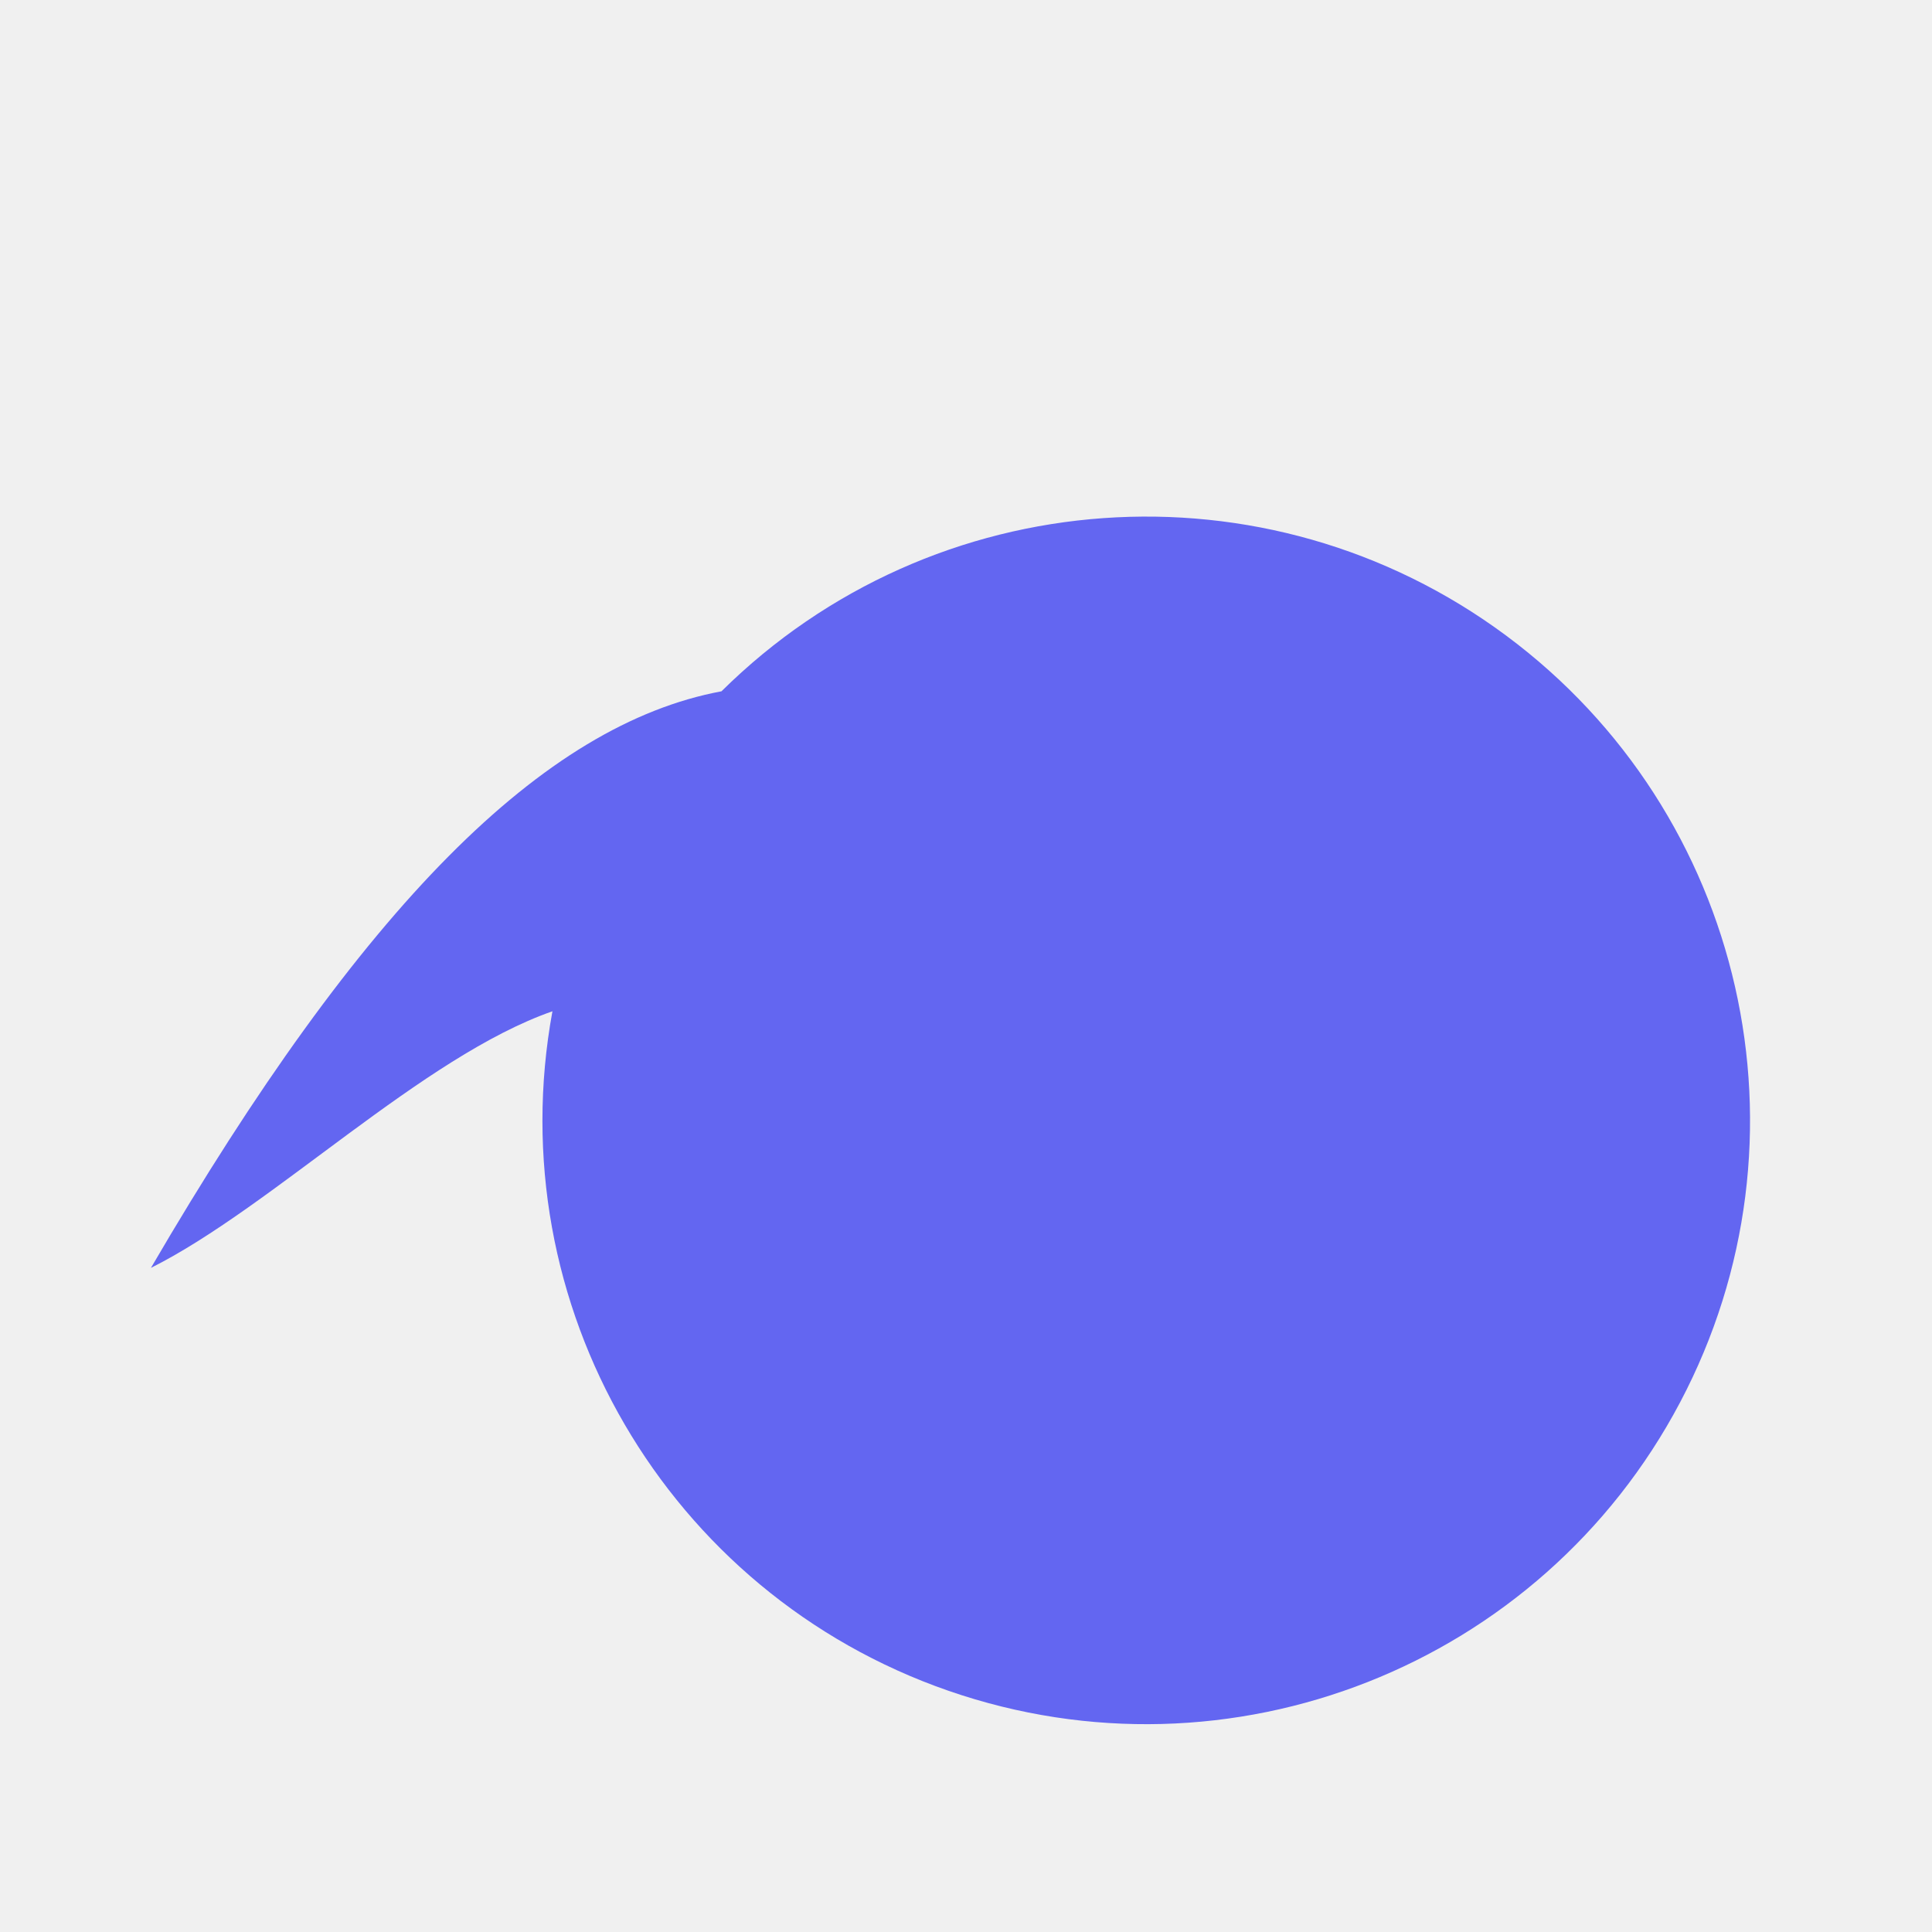
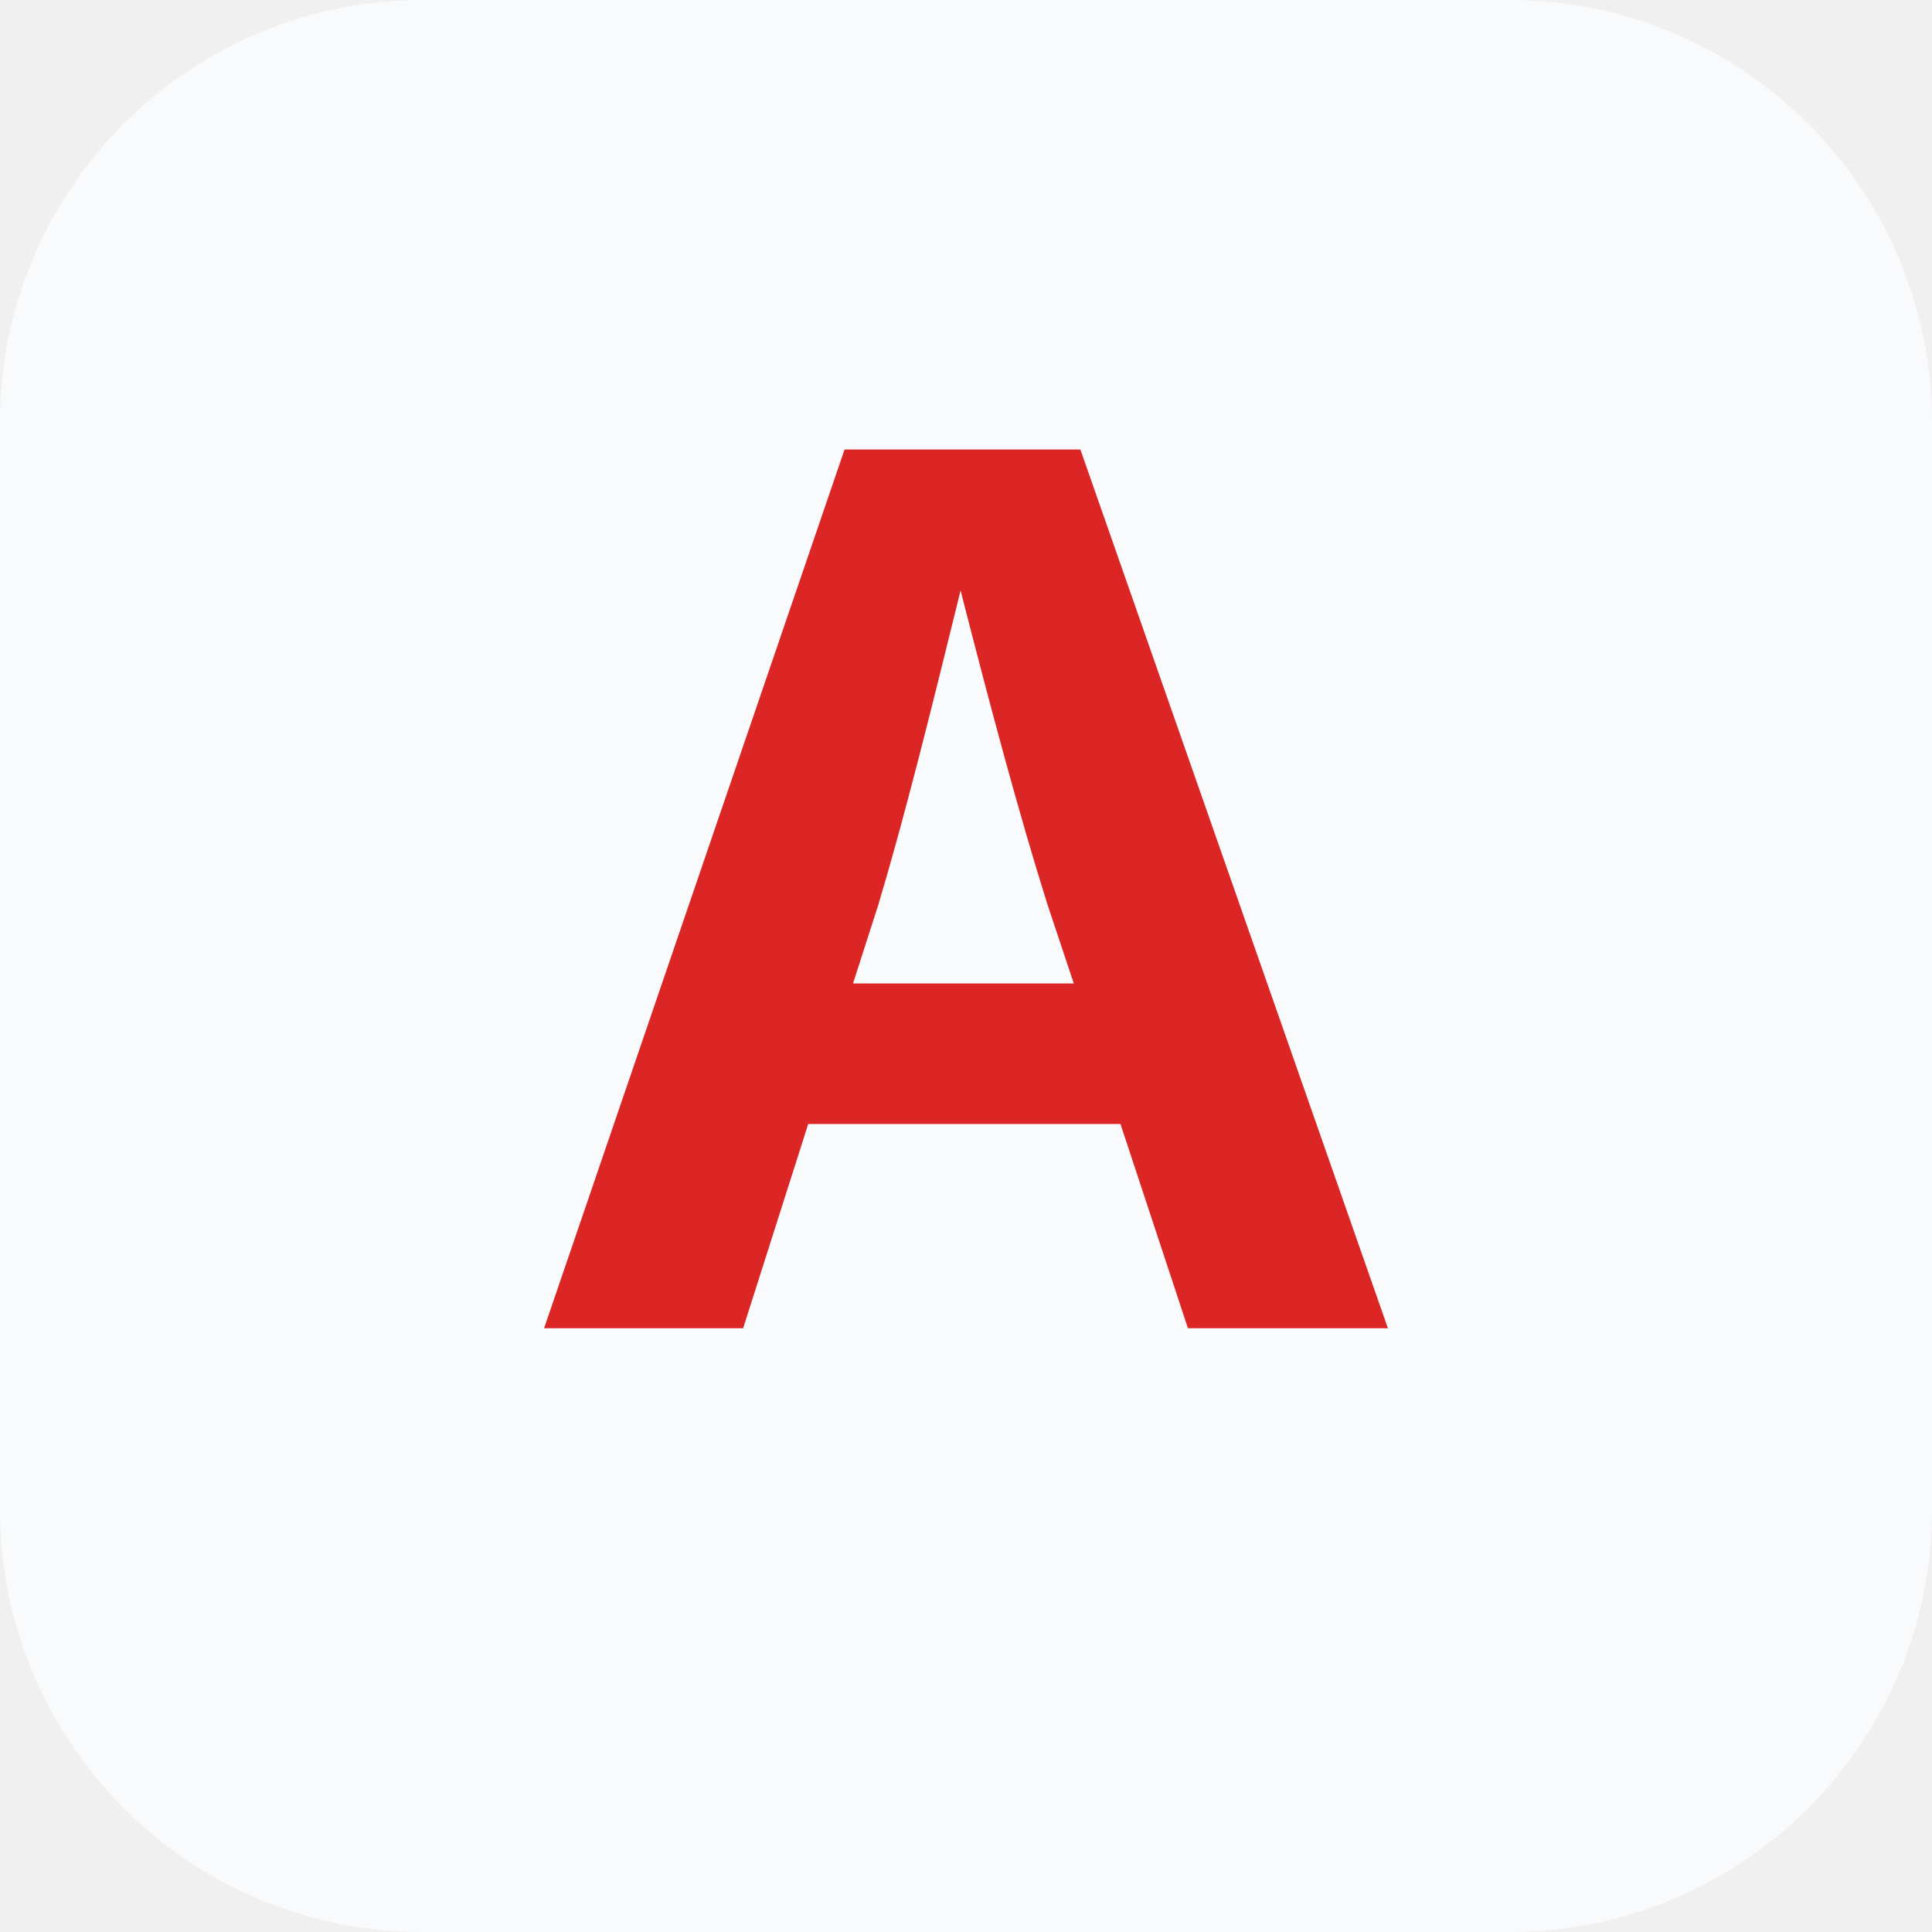
- <svg xmlns="http://www.w3.org/2000/svg" viewBox="0 0 64 64" role="img" aria-labelledby="apex-kiwi-title apex-kiwi-desc">
-   <style>
-     .apex-kiwi-mark { fill: #6366F1; }
-     @media (prefers-color-scheme: dark) { .apex-kiwi-mark { fill: #ffffff; } }
-   </style>
-   <path class="apex-kiwi-mark" d="M 5 42 C 12 30, 18 24, 23.9 22.9 A 20 20 0 1 1 18.3 33.5 C 14 35, 9 40, 5 42 Z" />
+ <svg xmlns="http://www.w3.org/2000/svg" viewBox="0 0 64 64" role="img" aria-labelledby="title desc">
+   <rect width="64" height="64" rx="14" fill="#f8fafc" />
+   <text x="32" y="44" font-family="system-ui,-apple-system,sans-serif" font-size="40" font-weight="700" fill="#dc2626" text-anchor="middle">A</text>
</svg>
